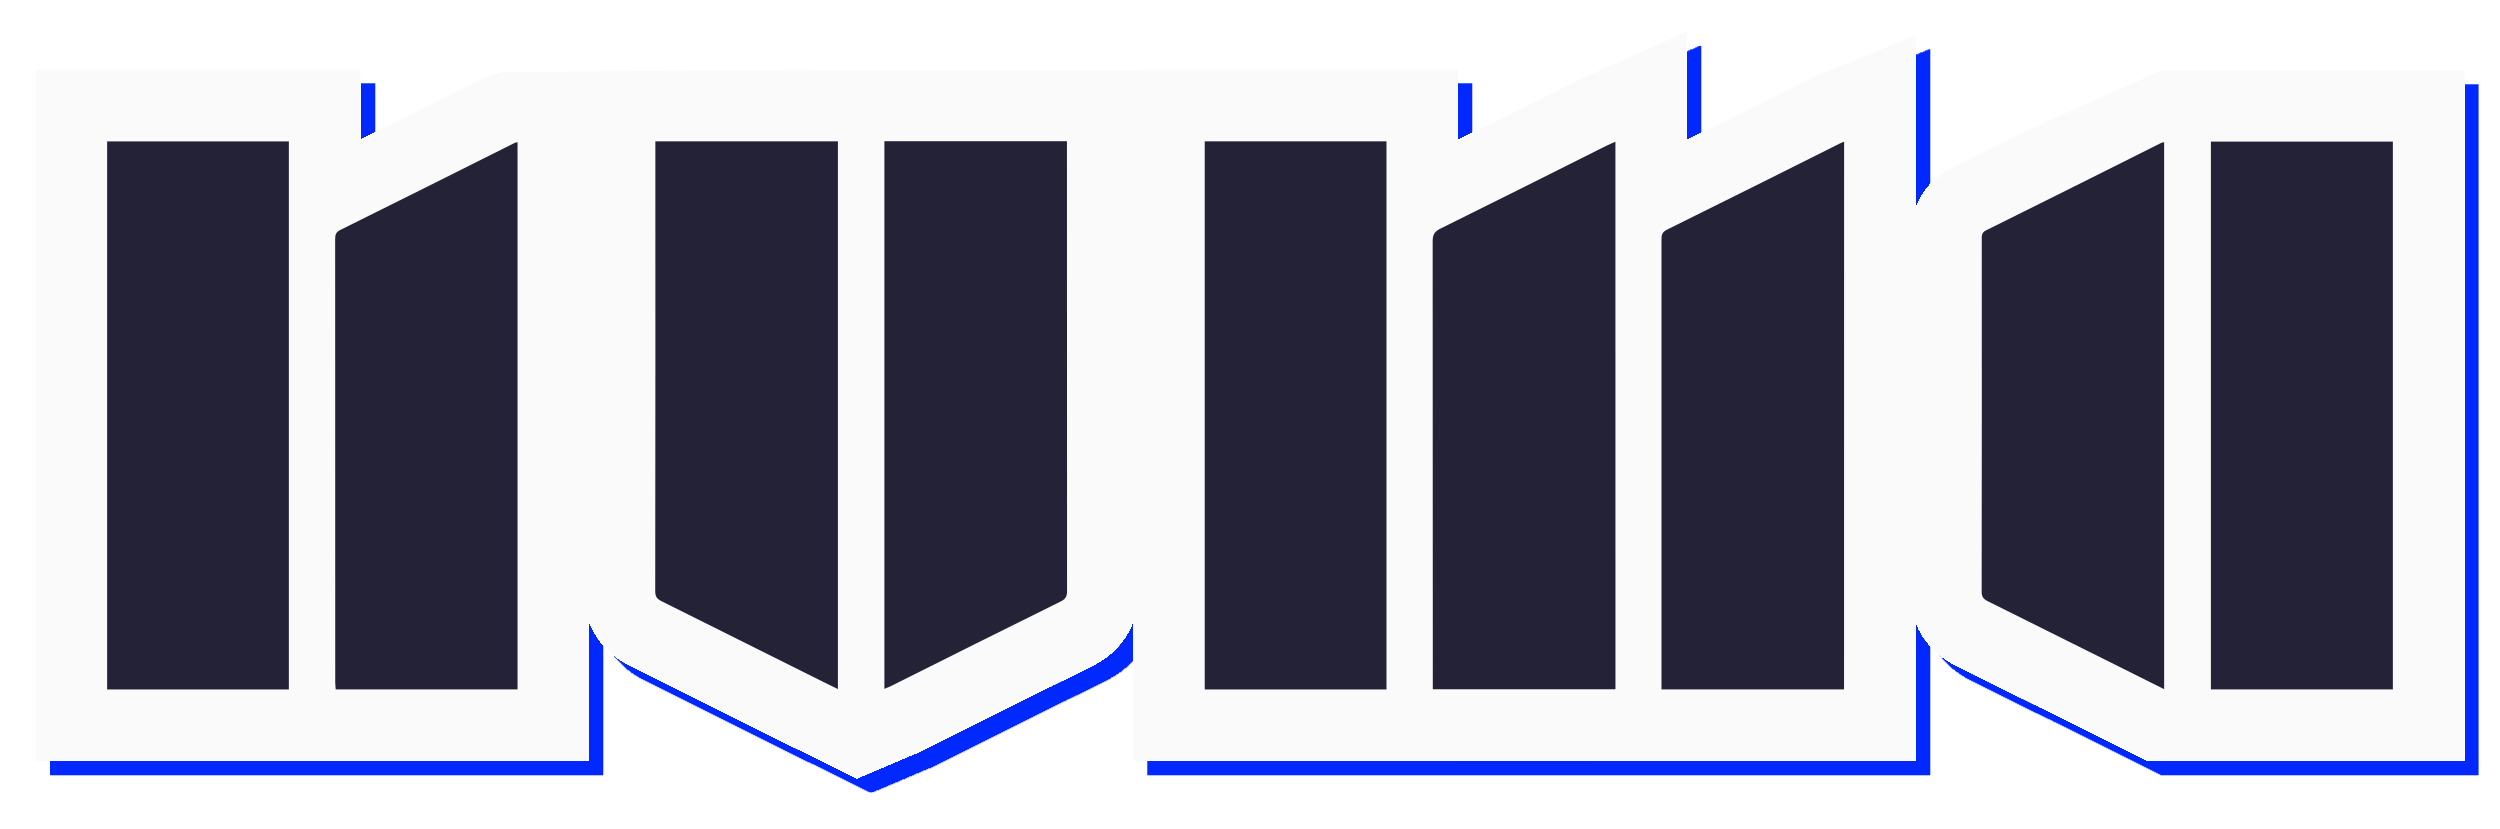
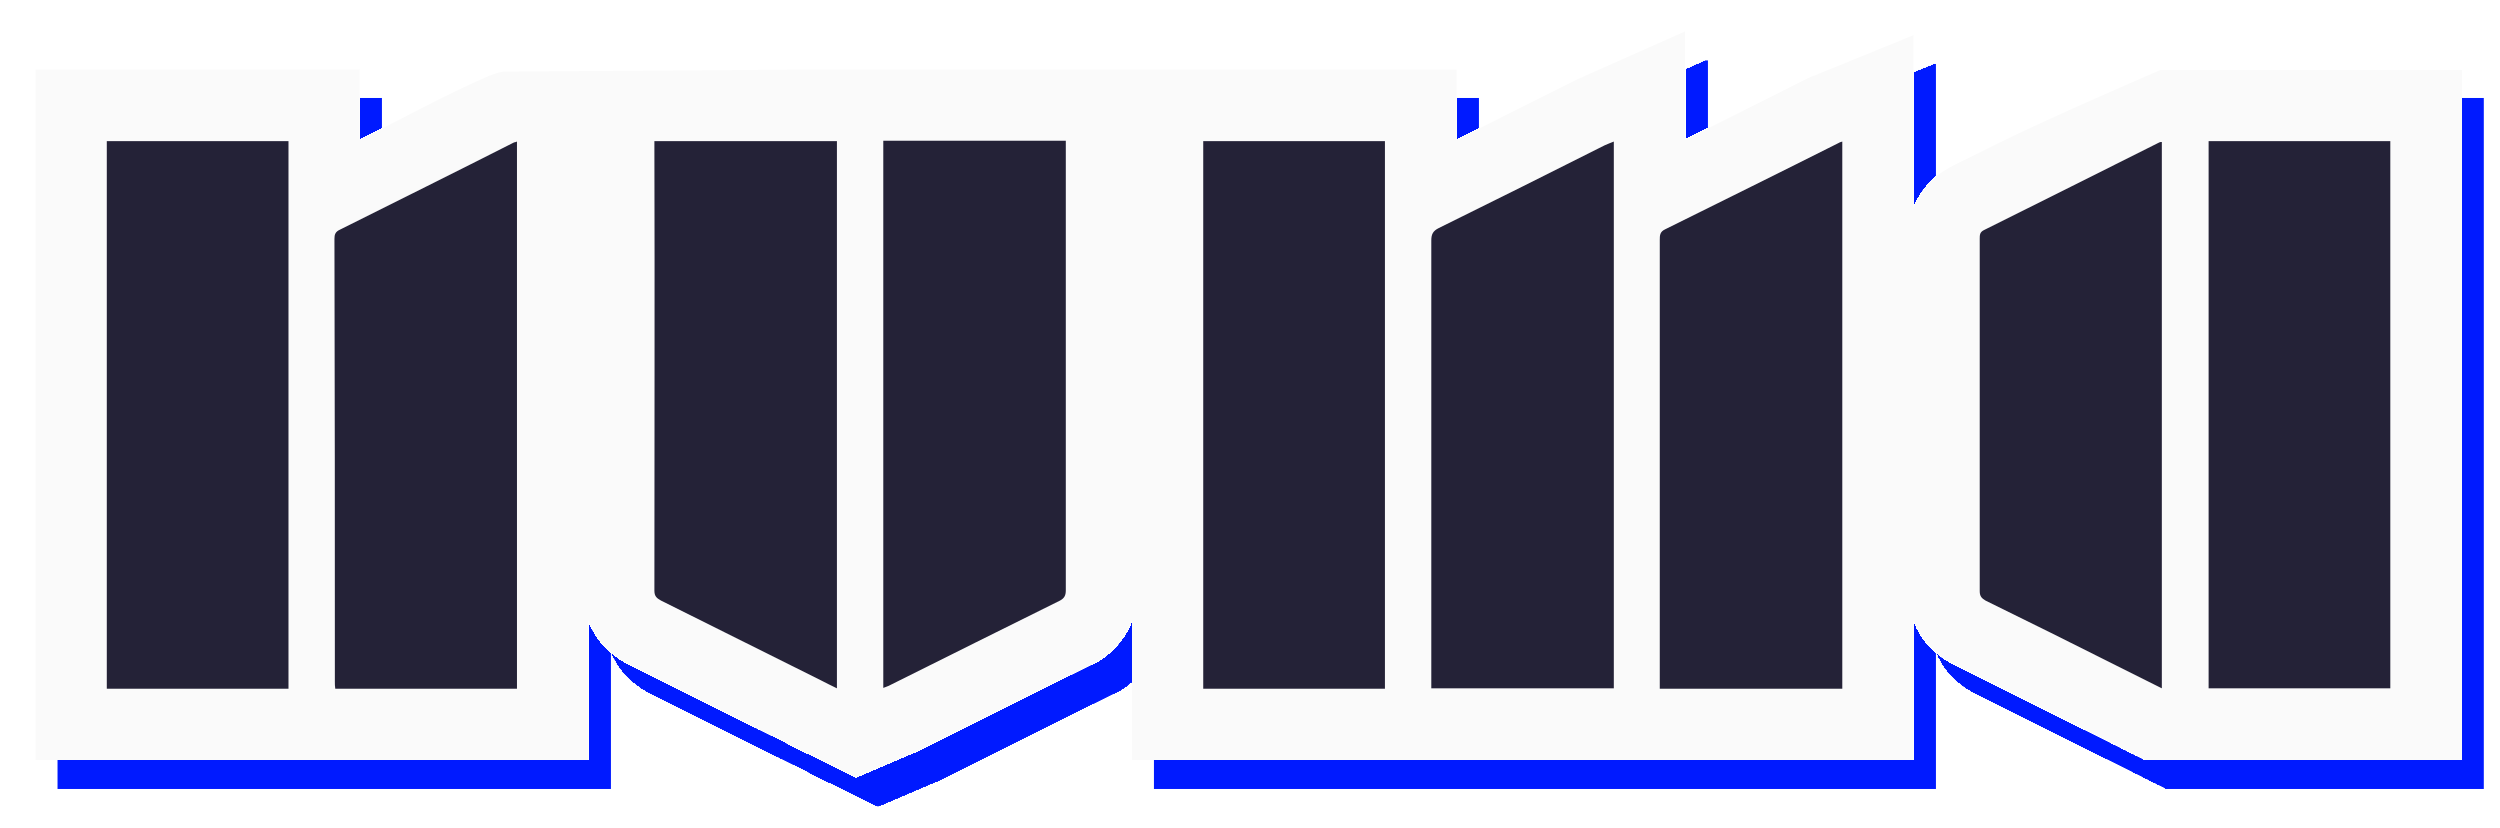
- <svg xmlns="http://www.w3.org/2000/svg" preserveAspectRatio="none" overflow="visible" style="display: block;" width="239.434" height="79.355" viewBox="0 0 239.434 79.355" fill="none">
-   <g id="Client">
-     <g id="Union (Stroke)" filter="url(#filter0_d_4474_89742)">
-       <path d="M211.746 13.56V66.023H229.174V13.56H211.746ZM49.568 13.607C49.477 13.624 49.389 13.649 49.303 13.681C43.734 16.477 38.159 19.26 32.578 22.03C32.152 22.241 32.099 22.515 32.099 22.918C32.104 37.065 32.107 51.212 32.107 65.359C32.107 65.576 32.134 65.791 32.151 66.029H49.568V13.607ZM176.616 13.572C176.45 13.64 176.335 13.678 176.228 13.733C170.699 16.507 165.166 19.265 159.628 22.007C159.125 22.255 159.125 22.601 159.125 23.039V66.025H176.61L176.616 13.572ZM154.715 13.572C154.398 13.714 154.124 13.823 153.861 13.954C148.558 16.613 143.262 19.272 137.945 21.898C137.386 22.176 137.211 22.486 137.211 23.09C137.22 37.162 137.225 51.235 137.225 65.309V66.013H154.718L154.715 13.572ZM207.268 13.613C207.178 13.626 207.09 13.648 207.004 13.678C201.412 16.486 195.814 19.281 190.209 22.063C189.785 22.273 189.8 22.56 189.8 22.915C189.809 34.167 189.806 45.419 189.79 56.671C189.79 57.147 189.957 57.374 190.368 57.578C194.546 59.656 198.725 61.738 202.903 63.824L207.268 66.005V13.613ZM62.765 13.536L62.767 14.26C62.774 28.381 62.769 42.504 62.753 56.628C62.752 57.144 62.933 57.37 63.369 57.586C68.469 60.129 73.569 62.673 78.668 65.22C79.174 65.472 79.681 65.718 80.249 65.997V13.536H62.765ZM84.7 13.521V65.973C84.955 65.865 85.16 65.792 85.355 65.695C90.769 62.977 96.191 60.275 101.619 57.59C102.075 57.359 102.196 57.091 102.196 56.603C102.189 42.507 102.185 28.41 102.185 14.314V13.521H84.7ZM132.788 66.034V13.538H115.381V66.034H132.788ZM236.015 72.864H214.109H205.69L204.905 72.472L199.847 69.944C195.672 67.86 191.497 65.78 187.321 63.703C186.608 63.349 185.245 62.564 184.205 60.979C183.877 60.479 183.633 59.979 183.452 59.496L183.45 72.866H152.284V72.854H139.629V72.875H108.54V59.464C108.413 59.806 108.255 60.161 108.055 60.52C107.079 62.275 105.662 63.21 104.71 63.693L104.681 63.707L104.652 63.721C99.236 66.401 93.827 69.096 88.425 71.809L88.396 71.823C88.064 71.988 87.773 72.107 87.63 72.166C87.431 72.246 87.442 72.241 87.382 72.267L87.09 72.391L82.083 74.524L77.859 72.445L77.229 72.135C76.712 71.881 76.139 71.603 75.616 71.342L75.612 71.34C70.52 68.797 65.428 66.256 60.335 63.717C59.699 63.402 58.297 62.638 57.22 61.038C56.862 60.506 56.6 59.972 56.409 59.458V72.87H34.505V72.875H3.42V6.699H34.505V13.432C38.632 11.377 42.704 9.098 46.934 7.264C47.357 7.107 47.807 6.979 48.279 6.888L77.859 6.695V6.68H109.026V6.697H139.629V13.426C143.346 11.575 147.063 9.71 150.795 7.839L150.802 7.836C151.099 7.687 151.366 7.569 151.537 7.495C151.755 7.4 151.801 7.382 151.92 7.329L161.555 3.016V13.413C165.426 11.489 169.294 9.557 173.16 7.618C173.496 7.449 173.78 7.337 173.89 7.294C173.922 7.281 173.951 7.27 173.97 7.262C173.993 7.254 174.001 7.251 174.013 7.246C174.019 7.243 174.023 7.241 174.026 7.24L183.459 3.382L183.456 19.995C183.78 19.141 184.277 18.298 184.983 17.548C185.711 16.774 186.498 16.268 187.168 15.936L191.362 13.85C196.437 11.324 207.136 6.719 207.136 6.719H214.109H236.015V72.864ZM10.261 66.034H27.664V13.54H10.261V66.034Z" fill="#FAFAFA" />
-     </g>
-     <path id="Union" d="M27.664 66.034H10.261V13.54H27.664V66.034ZM132.788 66.034H115.381V13.538H132.788V66.034ZM49.568 66.029H32.151C32.134 65.791 32.107 65.576 32.107 65.359C32.107 51.212 32.104 37.065 32.099 22.918C32.099 22.515 32.152 22.241 32.578 22.03C38.159 19.26 43.734 16.477 49.303 13.681C49.389 13.649 49.477 13.624 49.568 13.607V66.029ZM176.61 66.025H159.125V23.039C159.125 22.601 159.125 22.255 159.628 22.007C165.166 19.265 170.699 16.507 176.228 13.733C176.335 13.678 176.45 13.64 176.616 13.572L176.61 66.025ZM229.174 66.023H211.746V13.56H229.174V66.023ZM154.718 66.013H137.225V65.309C137.225 51.235 137.22 37.162 137.211 23.09C137.211 22.486 137.386 22.176 137.945 21.898C143.262 19.272 148.558 16.613 153.861 13.954C154.124 13.823 154.398 13.714 154.715 13.572L154.718 66.013ZM207.268 66.005L202.903 63.824C198.725 61.738 194.546 59.656 190.368 57.578C189.957 57.374 189.79 57.147 189.79 56.671C189.806 45.419 189.809 34.167 189.8 22.915C189.8 22.56 189.785 22.273 190.209 22.063C195.814 19.281 201.412 16.486 207.004 13.678C207.09 13.648 207.178 13.626 207.268 13.613V66.005ZM80.249 65.997C79.681 65.718 79.174 65.472 78.668 65.22C73.569 62.673 68.469 60.129 63.369 57.586C62.933 57.37 62.752 57.144 62.753 56.628C62.769 42.504 62.774 28.381 62.767 14.26L62.765 13.536H80.249V65.997ZM102.185 14.314C102.185 28.41 102.189 42.507 102.196 56.603C102.196 57.091 102.075 57.359 101.619 57.59C96.191 60.275 90.769 62.977 85.355 65.695C85.16 65.792 84.955 65.865 84.7 65.973V13.521H102.185V14.314Z" fill="#242237" />
+ <svg xmlns="http://www.w3.org/2000/svg" width="604" height="200" viewBox="0 0 604 200" fill="none">
+   <g filter="url(#filter0_d_4557_79127)">
+     <path d="M533.6 34.1V166.4H577.5V34.1H533.6ZM124.9 34.2C124.6 34.3 124.4 34.4 124.2 34.4C110.2 41.5 96.1 48.5 82.1 55.5C81.0 56.0 80.8 56.7 80.8 57.7C80.9 93.4 80.9 129.0 80.9 164.7C80.9 165.2 80.9 165.8 81.0 166.4H124.9V34.2ZM445.1 34.2C444.7 34.3 444.4 34.4 444.1 34.6C430.2 41.6 416.2 48.5 402.3 55.4C401.0 56.0 401.0 56.9 401.0 58.0V166.4H445.1L445.1 34.2ZM389.9 34.2C389.1 34.5 388.4 34.8 387.7 35.1C374.4 41.8 361.0 48.5 347.6 55.1C346.2 55.8 345.8 56.6 345.8 58.1C345.8 93.6 345.8 129.1 345.8 164.5V166.3H389.9L389.9 34.2ZM522.3 34.3C522.1 34.3 521.9 34.3 521.7 34.4C507.6 41.5 493.5 48.5 479.3 55.6C478.3 56.1 478.3 56.8 478.3 57.7C478.3 86.1 478.3 114.4 478.3 142.8C478.3 144.0 478.7 144.6 479.7 145.1C490.3 150.3 500.8 155.5 511.3 160.8L522.3 166.3V34.3ZM158.1 34.1L158.1 35.9C158.2 71.5 158.1 107.1 158.1 142.7C158.1 144.0 158.6 144.5 159.7 145.1C172.5 151.5 185.4 157.9 198.2 164.3C199.5 165.0 200.8 165.6 202.2 166.3V34.1H158.1ZM213.4 34.0V166.2C214.1 165.9 214.6 165.8 215.1 165.5C228.7 158.7 242.4 151.9 256.1 145.1C257.2 144.5 257.5 143.8 257.5 142.6C257.5 107.1 257.5 71.6 257.5 36.0V34.0H213.4ZM334.6 166.4V34.1H290.7V166.4H334.6ZM594.8 183.6H539.6H518.4L516.4 182.6L503.6 176.2C493.1 171.0 482.6 165.7 472.1 160.5C470.3 159.6 466.8 157.6 464.2 153.6C463.4 152.4 462.8 151.1 462.3 149.9L462.3 183.6H383.8V183.6H351.9V183.6H273.5V149.8C273.2 150.7 272.8 151.6 272.3 152.5C269.8 156.9 266.3 159.3 263.9 160.5L263.8 160.5L263.7 160.5C250.1 167.3 236.4 174.1 222.8 180.9L222.7 181.0C221.9 181.4 221.2 181.7 220.8 181.8C220.3 182.0 220.3 182.0 220.2 182.1L219.4 182.4L206.8 187.8L196.2 182.5L194.6 181.8C193.3 181.1 191.8 180.4 190.5 179.8L190.5 179.7C177.7 173.3 164.8 166.9 152.0 160.5C150.4 159.7 146.9 157.8 144.2 153.8C143.3 152.4 142.6 151.1 142.1 149.8V183.6H86.9V183.6H8.6V16.8H86.9V33.8C97.3 28.6 107.6 22.9 118.2 18.3C119.3 17.9 120.4 17.5 121.6 17.3L196.2 16.8V16.8H274.7V16.8H351.9V33.8C361.2 29.1 370.6 24.4 380.0 19.7L380.0 19.7C380.8 19.3 381.4 19.0 381.9 18.8C382.4 18.6 382.5 18.6 382.8 18.4L407.1 7.6V33.8C416.9 28.9 426.6 24.0 436.4 19.1C437.2 18.7 437.9 18.4 438.2 18.3C438.3 18.3 438.4 18.3 438.4 18.3C438.5 18.2 438.5 18.2 438.5 18.2C438.5 18.2 438.5 18.2 438.5 18.2L462.3 8.5L462.3 50.3C463.1 48.2 464.4 46.1 466.2 44.2C468.0 42.2 470.0 41.0 471.7 40.1L482.2 34.9C495.0 28.5 522.0 16.9 522.0 16.9H539.6H594.8V183.6ZM25.8 166.4H69.7V34.1H25.8V166.4Z" fill="#FAFAFA" />
  </g>
+   <path d="M69.7 166.4H25.8V34.1H69.7V166.4ZM334.6 166.4H290.7V34.1H334.6V166.4ZM124.9 166.4H81.0C80.9 165.8 80.9 165.2 80.9 164.7C80.9 129.0 80.9 93.4 80.8 57.7C80.8 56.7 81.0 56.0 82.1 55.5C96.1 48.5 110.2 41.5 124.2 34.4C124.4 34.4 124.6 34.3 124.9 34.2V166.4ZM445.1 166.4H401.0V58.0C401.0 56.9 401.0 56.0 402.3 55.4C416.2 48.5 430.2 41.6 444.1 34.6C444.4 34.4 444.7 34.3 445.1 34.2L445.1 166.4ZM577.5 166.3H533.6V34.1H577.5V166.3ZM389.9 166.3H345.8V164.5C345.8 129.1 345.8 93.6 345.8 58.1C345.8 56.6 346.2 55.8 347.6 55.1C361.0 48.5 374.4 41.8 387.7 35.1C388.4 34.8 389.1 34.5 389.9 34.2L389.9 166.3ZM522.3 166.3L511.3 160.8C500.8 155.5 490.3 150.3 479.7 145.1C478.7 144.5 478.3 144.0 478.3 142.8C478.3 114.4 478.3 86.1 478.3 57.7C478.3 56.8 478.3 56.1 479.3 55.6C493.5 48.5 507.6 41.5 521.7 34.4C521.9 34.3 522.1 34.3 522.3 34.3V166.3ZM202.2 166.3C200.8 165.6 199.5 165.0 198.2 164.3C185.4 157.9 172.5 151.5 159.7 145.1C158.6 144.5 158.1 144.0 158.1 142.7C158.1 107.1 158.2 71.5 158.1 35.9L158.1 34.1H202.2V166.3ZM257.5 36.0C257.5 71.6 257.5 107.1 257.5 142.6C257.5 143.8 257.2 144.5 256.1 145.1C242.4 151.9 228.7 158.7 215.1 165.5C214.6 165.8 214.1 165.9 213.4 166.2V34.0H257.5V36.0Z" fill="#242237" />
  <defs>
-     <filter id="filter0_d_4474_89742" x="3.42" y="3.016" width="233.963" height="72.876" filterUnits="userSpaceOnUse" color-interpolation-filters="sRGB">
+     <filter id="filter0_d_4557_79127" x="8.6" y="7.6" width="591.5" height="187.2" filterUnits="userSpaceOnUse" color-interpolation-filters="sRGB">
      <feFlood flood-opacity="0" result="BackgroundImageFix" />
      <feColorMatrix in="SourceAlpha" type="matrix" values="0 0 0 0 0 0 0 0 0 0 0 0 0 0 0 0 0 0 127 0" result="hardAlpha" />
-       <feOffset dx="1.368" dy="1.368" />
+       <feOffset dx="5.3" dy="7.0" />
      <feComposite in2="hardAlpha" operator="out" />
-       <feColorMatrix type="matrix" values="0 0 0 0 0 0 0 0 0 0.157 0 0 0 0 1 0 0 0 1 0" />
-       <feBlend mode="normal" in2="BackgroundImageFix" result="effect1_dropShadow_4474_89742" />
-       <feBlend mode="normal" in="SourceGraphic" in2="effect1_dropShadow_4474_89742" result="shape" />
+       <feColorMatrix type="matrix" values="0 0 0 0 0 0 0 0 0 0.1 0 0 0 0 1 0 0 0 1 0" />
+       <feBlend mode="normal" in2="BackgroundImageFix" result="effect1_dropShadow_4557_79127" />
+       <feBlend mode="normal" in="SourceGraphic" in2="effect1_dropShadow_4557_79127" result="shape" />
    </filter>
  </defs>
</svg>
